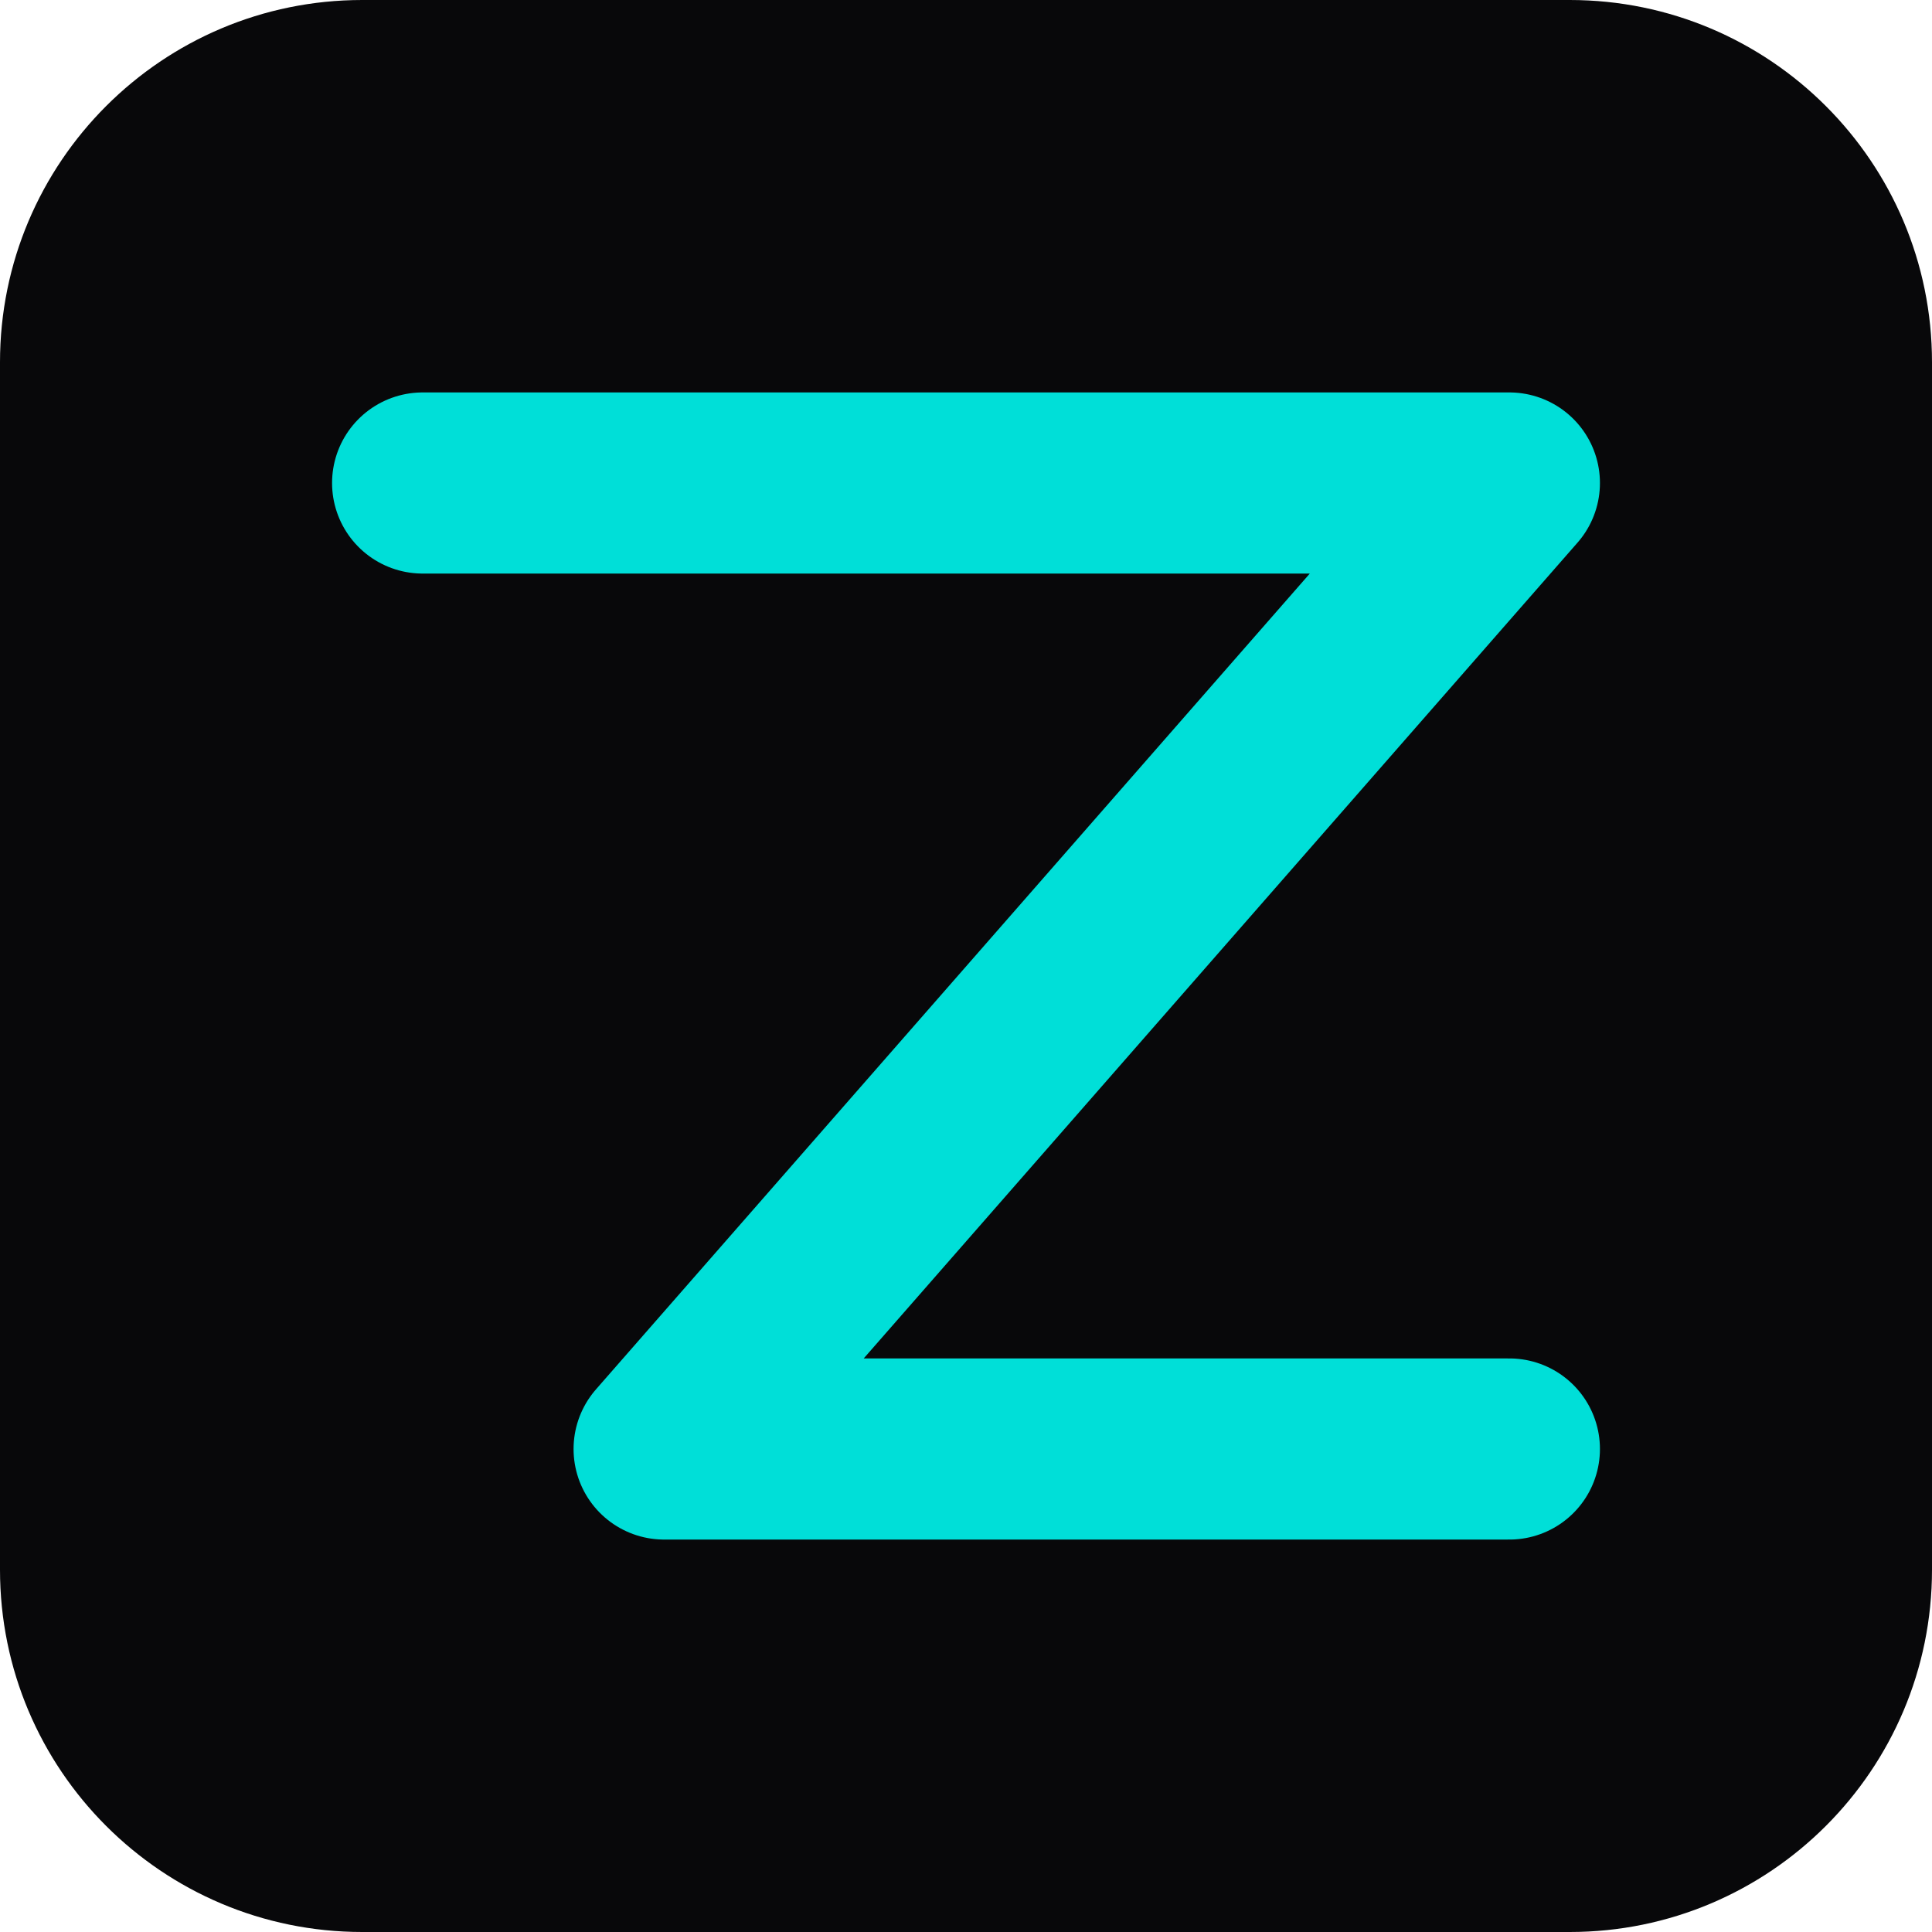
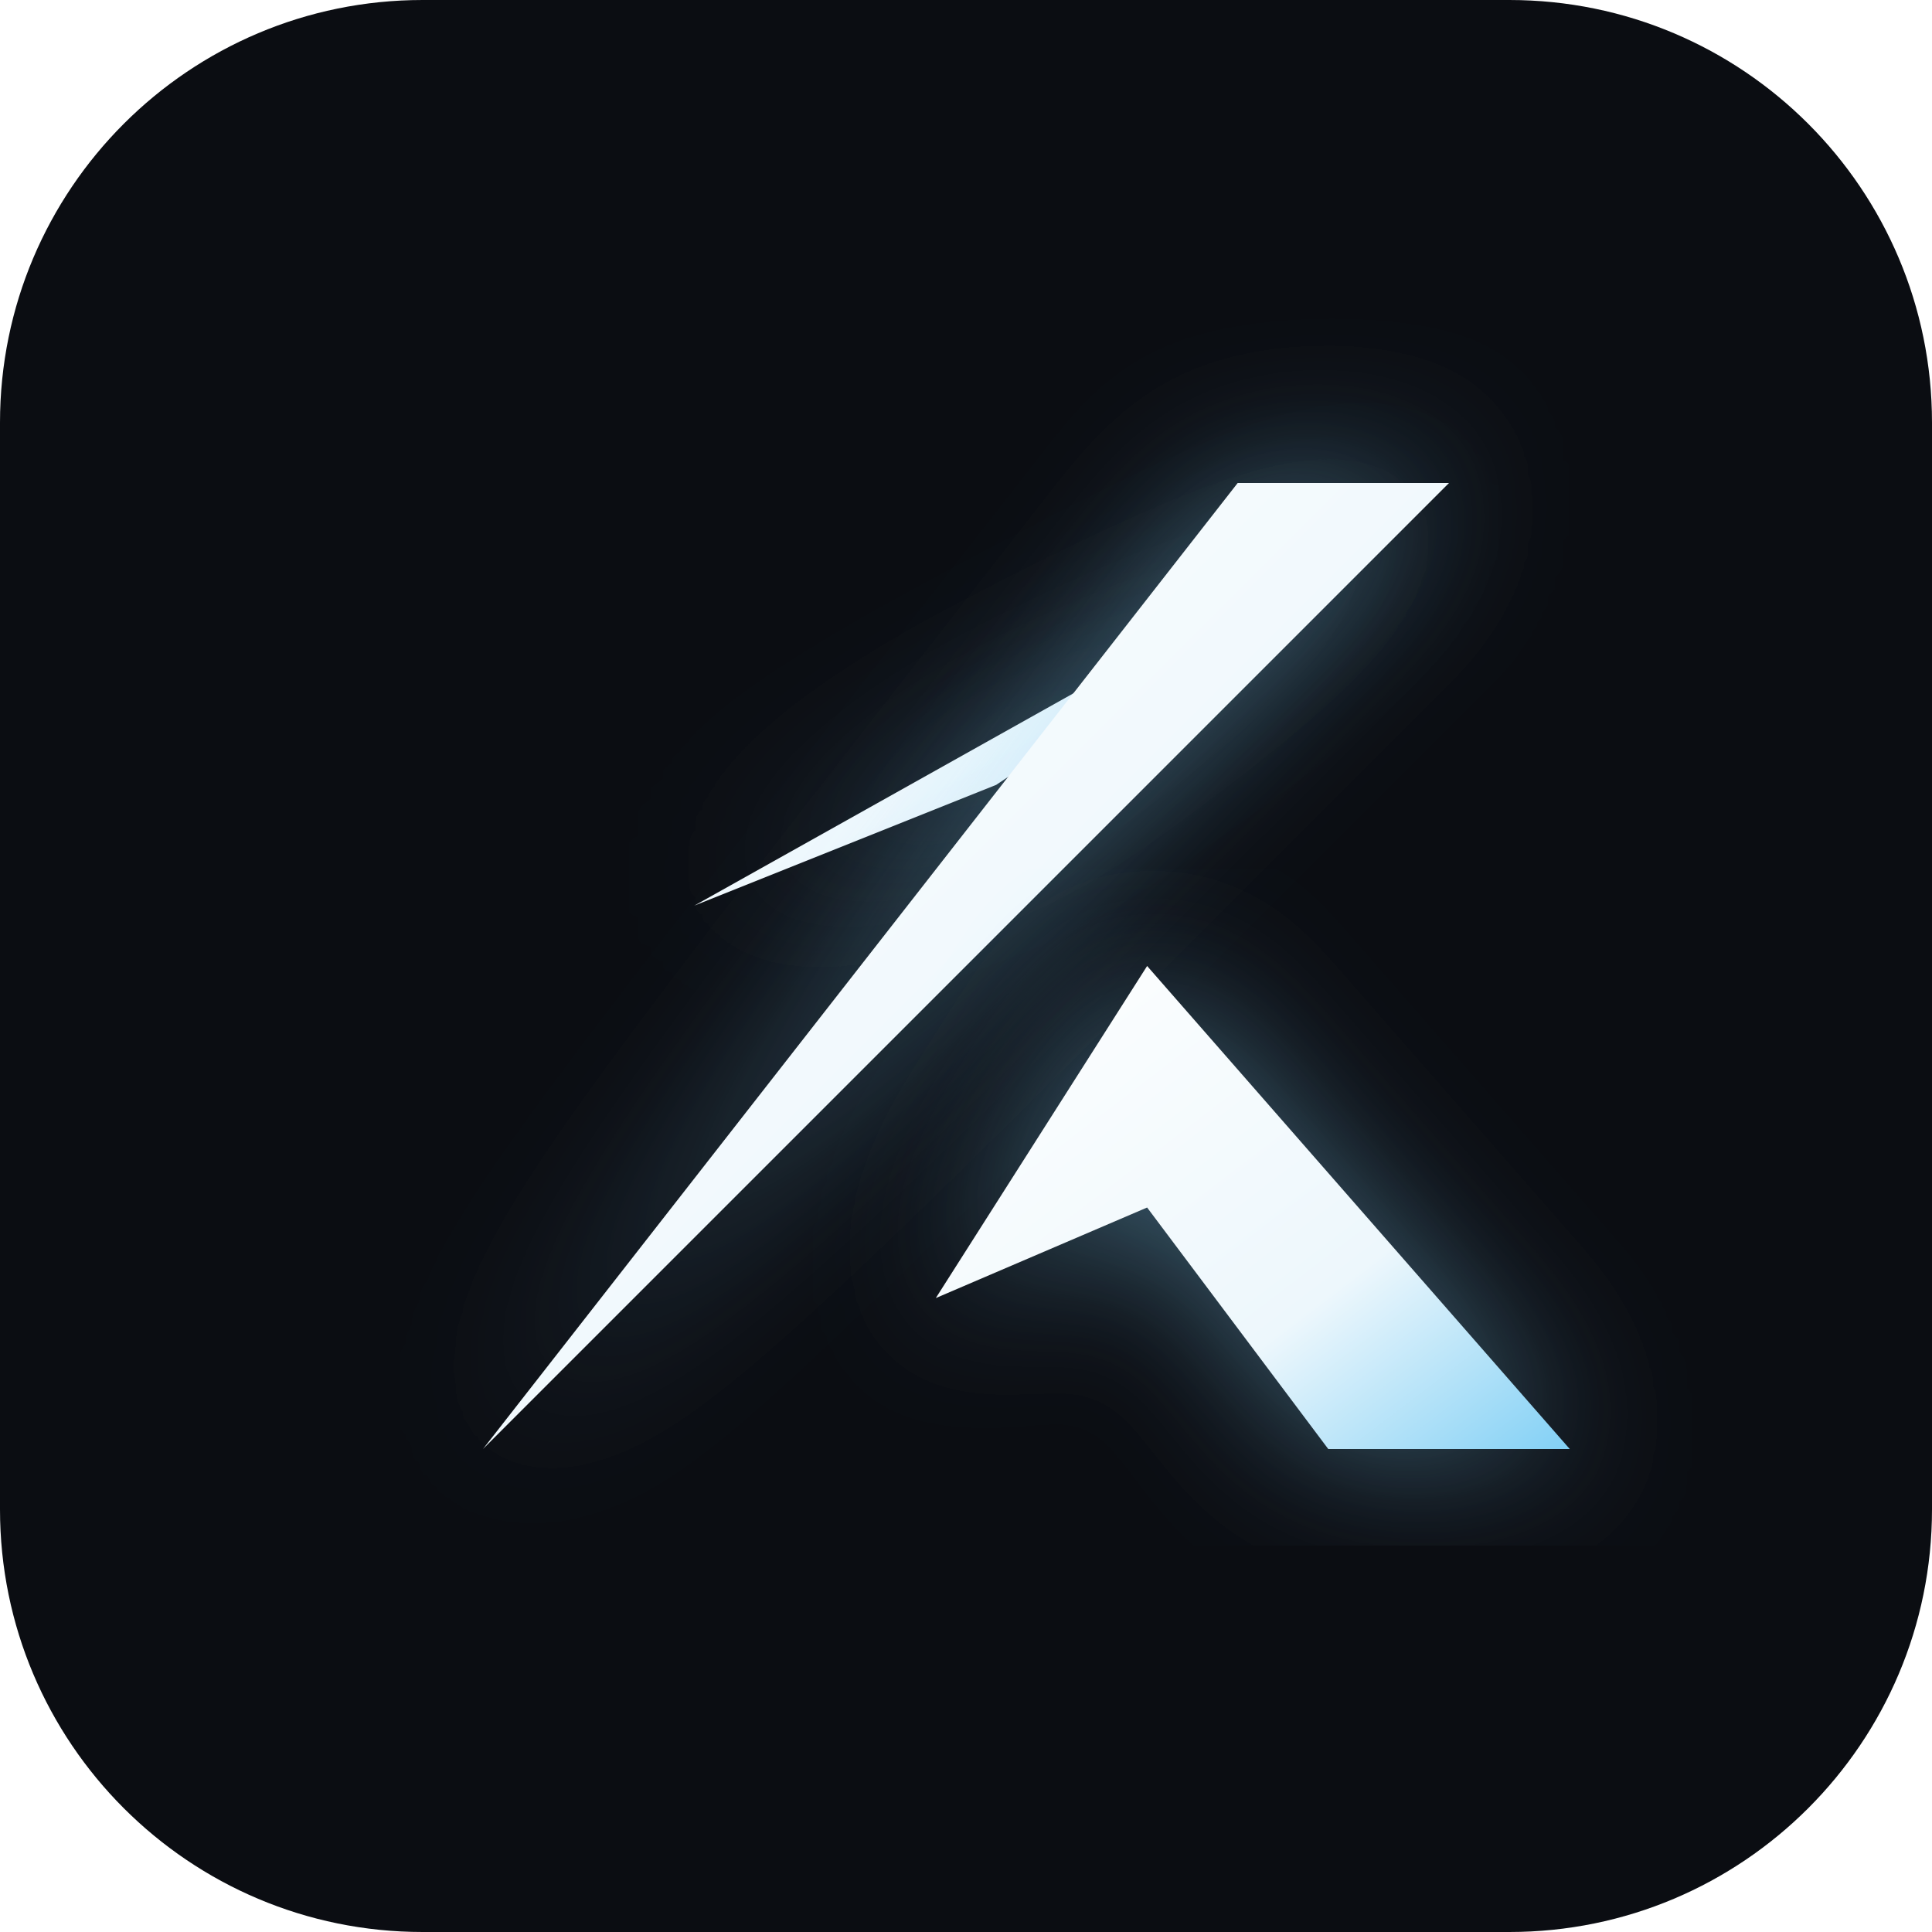
- <svg xmlns="http://www.w3.org/2000/svg" viewBox="0 0 32 32">
-   <rect width="32" height="32" rx="6" fill="#08080A" />
-   <path d="M7 8h18l-14 16h14" stroke="#00DFD8" stroke-width="3" stroke-linecap="round" stroke-linejoin="round" fill="none" />
+ <svg xmlns="http://www.w3.org/2000/svg" viewBox="0 0 64 64">
+   <defs>
+     <linearGradient id="zenithGrad" x1="0%" y1="0%" x2="100%" y2="100%">
+       <stop offset="0%" stop-color="#FFFFFF" />
+       <stop offset="65%" stop-color="#EDF7FC" />
+       <stop offset="100%" stop-color="#82D0F5" />
+     </linearGradient>
+     <filter id="glow" x="-20%" y="-20%" width="140%" height="140%">
+       <feDropShadow dx="0" dy="0" stdDeviation="2.5" flood-color="#82D0F5" flood-opacity="0.45" />
+     </filter>
+   </defs>
+   <rect width="64" height="64" rx="14" fill="#0B0D12" />
+   <polygon points="23,30 48,16 33,26 23,30" fill="url(#zenithGrad)" filter="url(#glow)" />
+   <polygon points="16,48 48,16 41,16 16,48" fill="url(#zenithGrad)" filter="url(#glow)" />
+   <polygon points="31,43 38,32 52,48 44,48 38,40 31,43" fill="url(#zenithGrad)" filter="url(#glow)" />
</svg>
